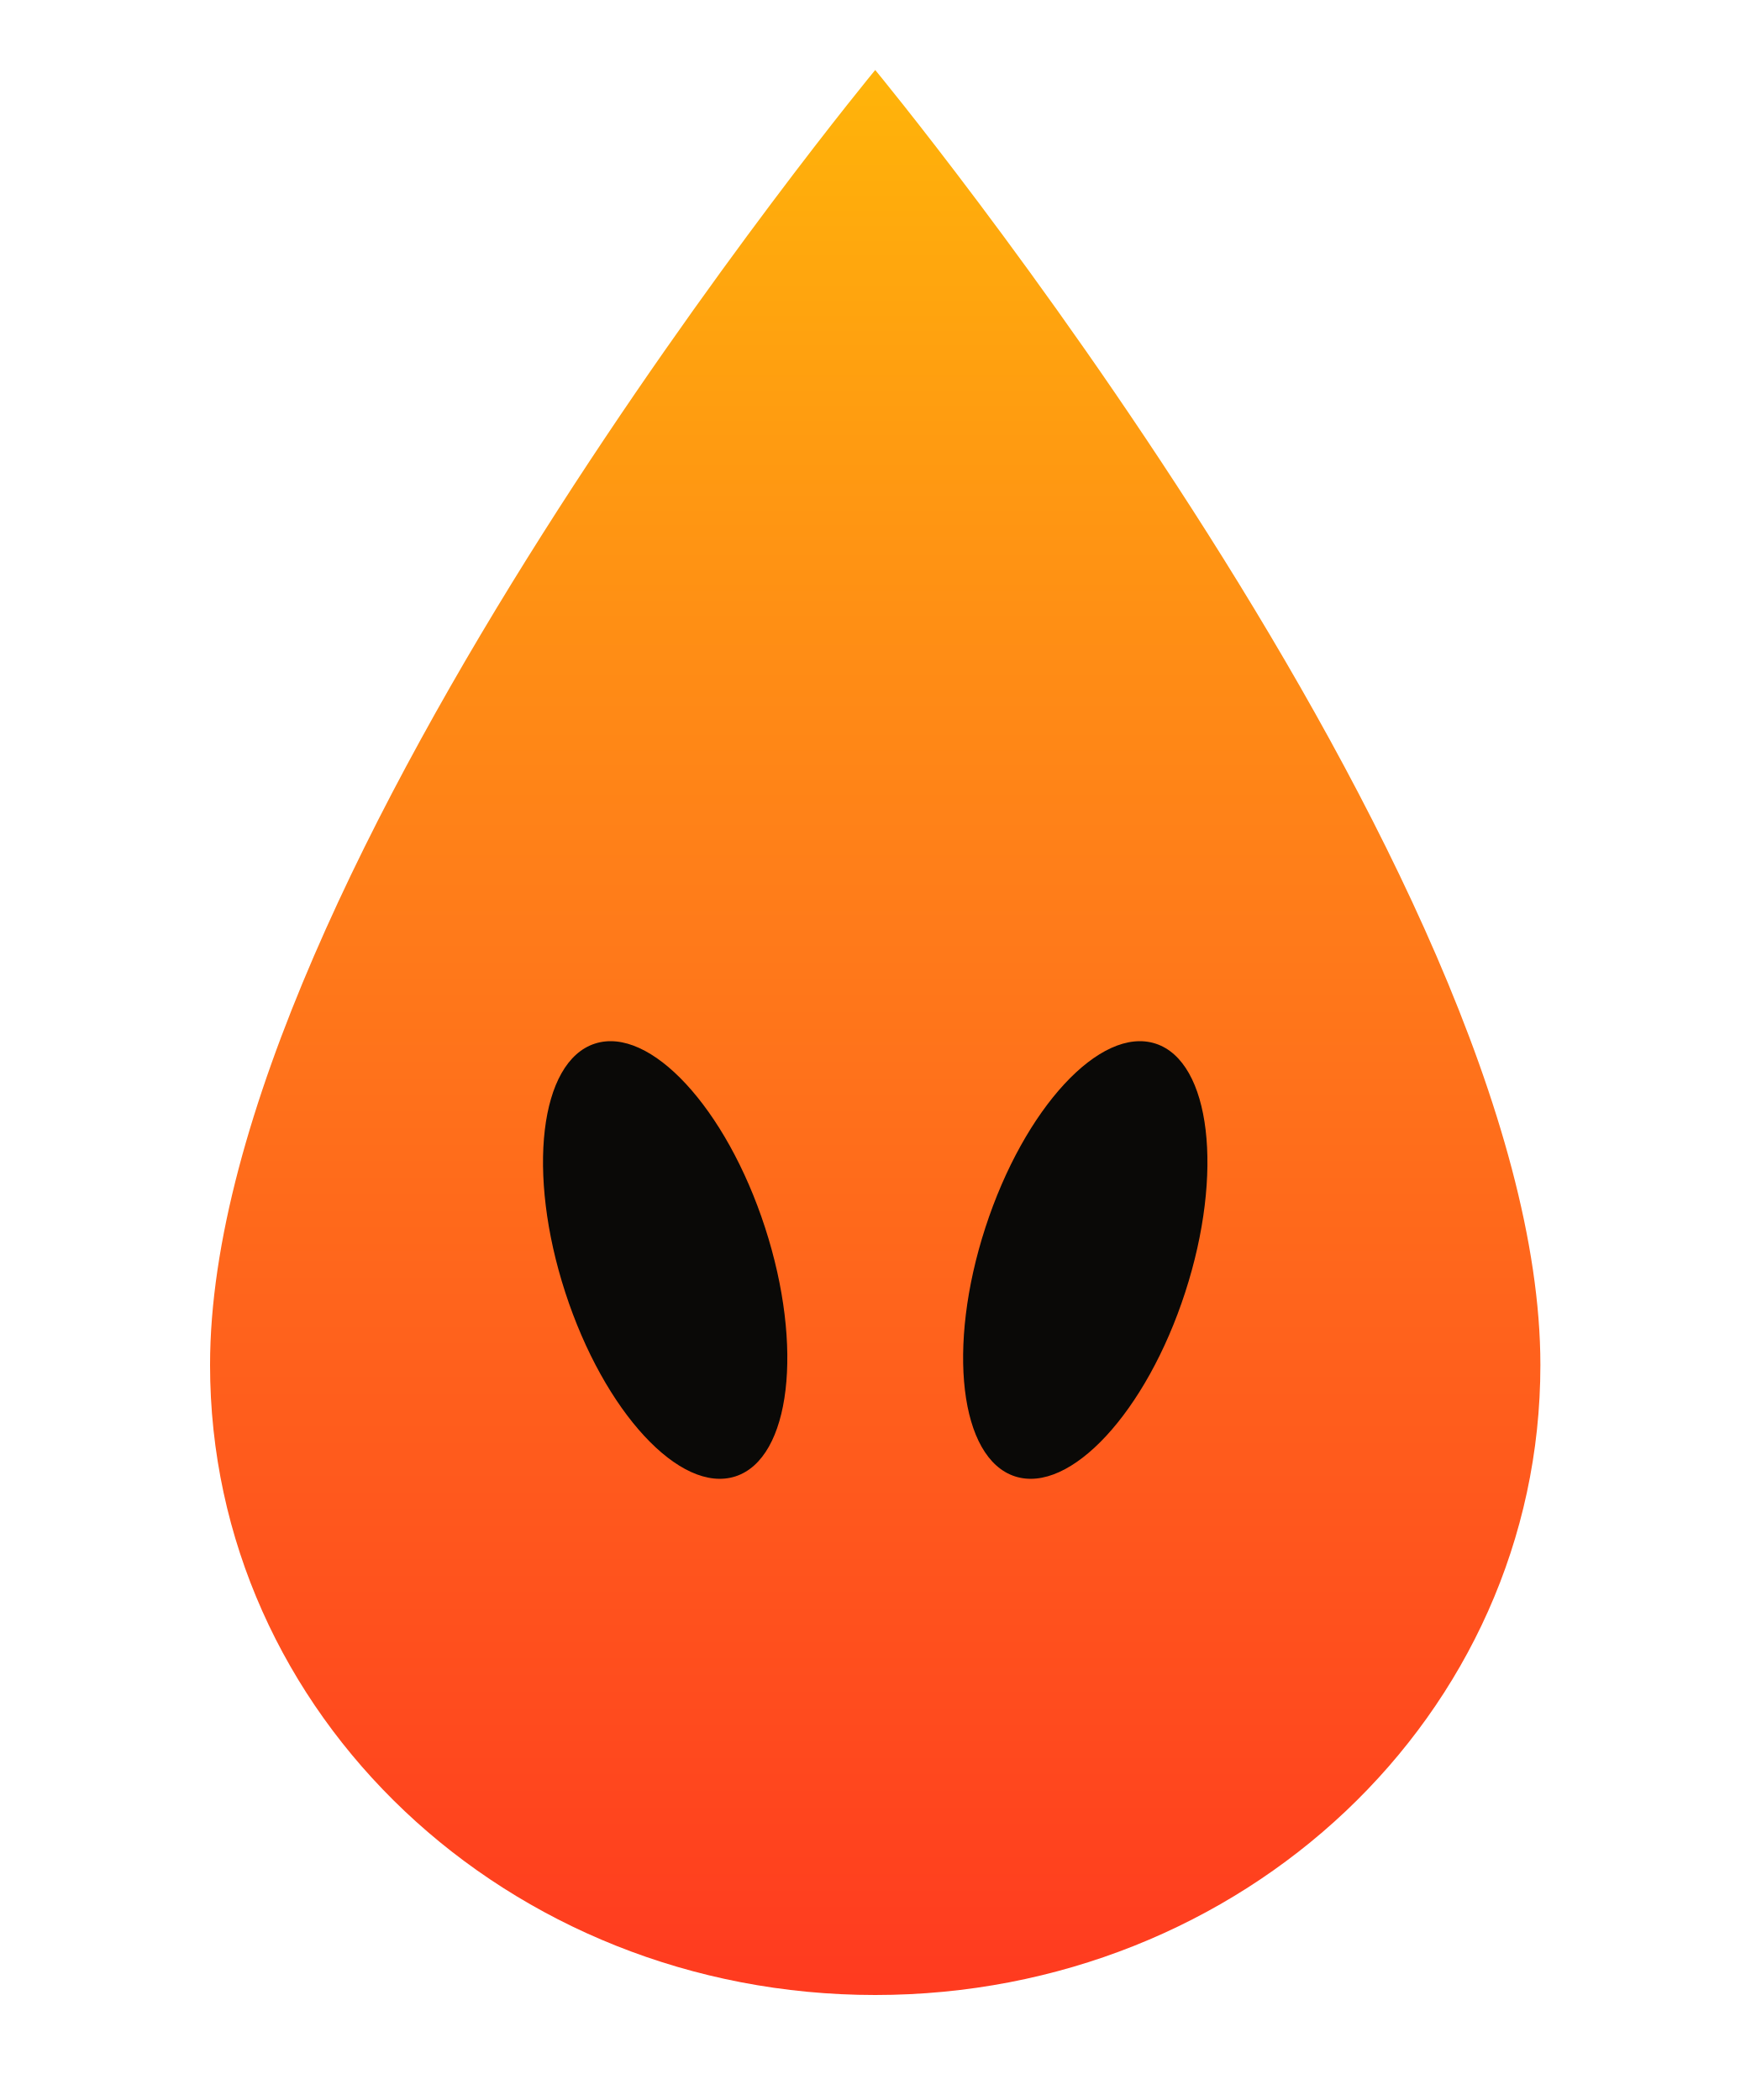
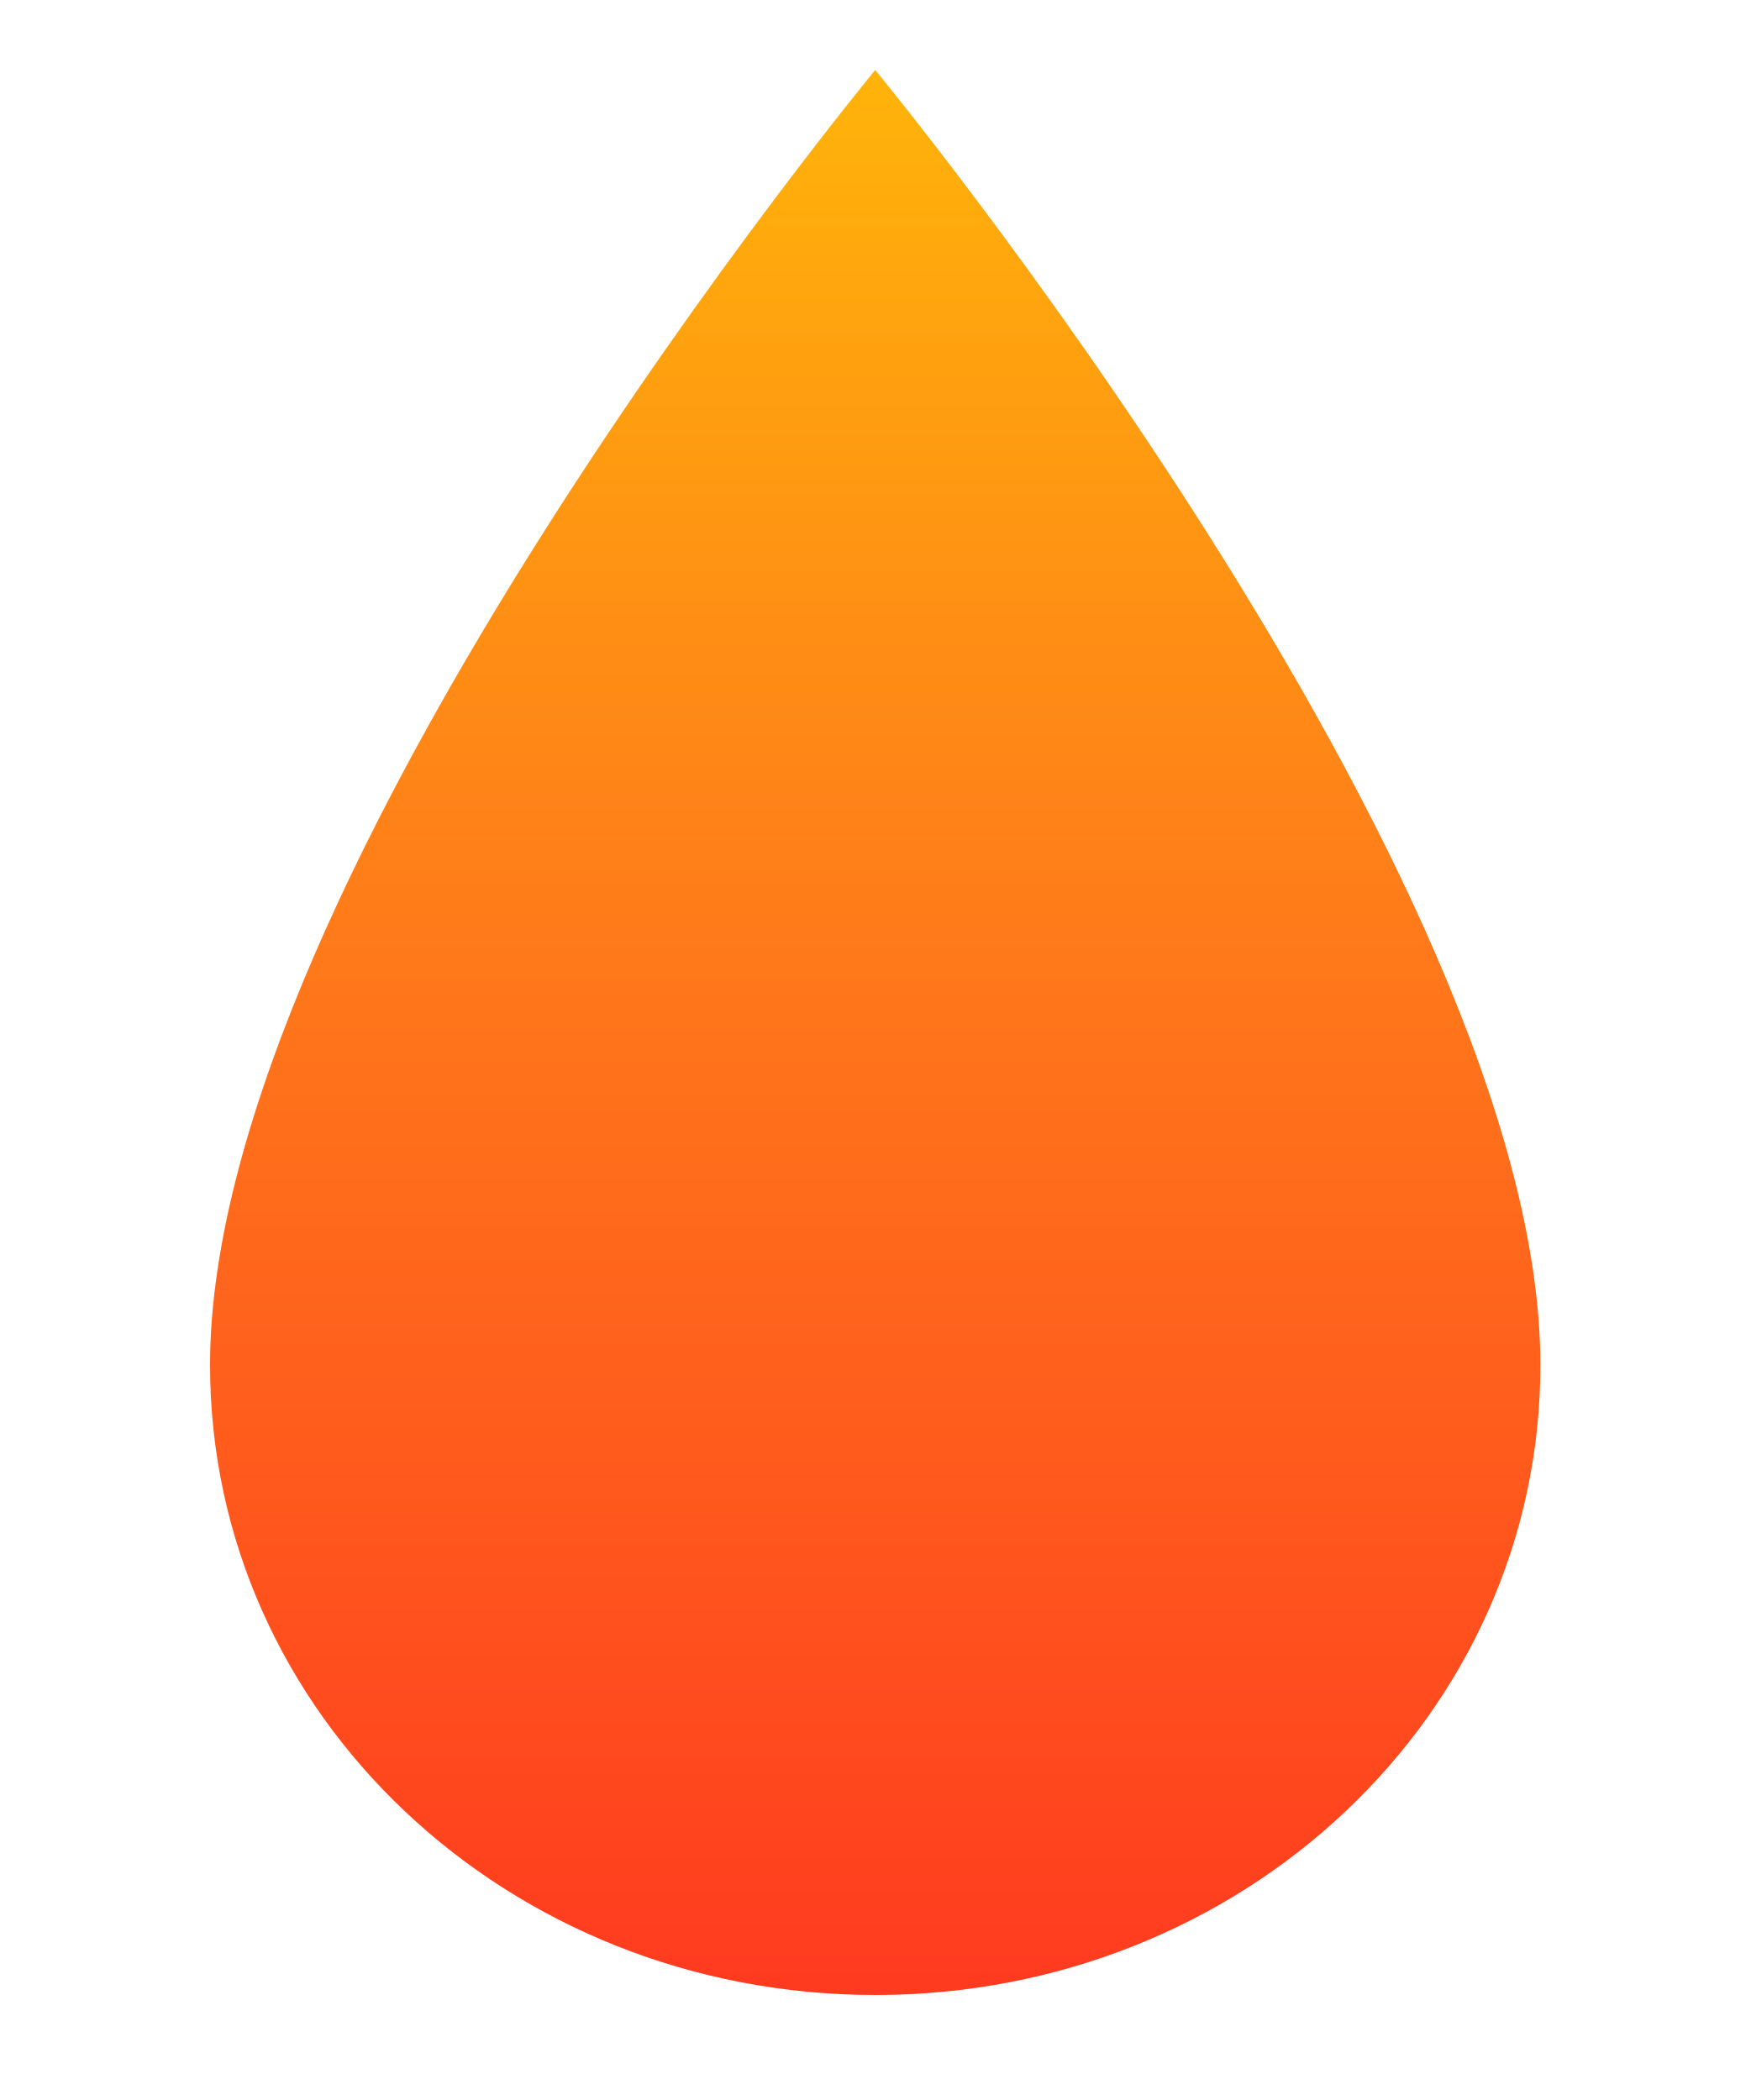
<svg xmlns="http://www.w3.org/2000/svg" viewBox="0 0 100 120" fill="none">
  <defs>
    <linearGradient id="heat" x1="0" y1="0" x2="0" y2="1">
      <stop offset="0" stop-color="#FFB30A" />
      <stop offset="0.45" stop-color="#FF7A1A" />
      <stop offset="1" stop-color="#FF3B1F" />
    </linearGradient>
  </defs>
  <path d="M50 4 C50 4, 12 50, 12 78 C12 98, 29 114, 50 114 C71 114, 88 98, 88 78 C88 50, 50 4, 50 4 Z" fill="url(#heat)" />
-   <ellipse cx="38" cy="72" rx="6" ry="13" fill="#0A0907" transform="rotate(-18 38 72)" />
-   <ellipse cx="62" cy="72" rx="6" ry="13" fill="#0A0907" transform="rotate(18 62 72)" />
</svg>
